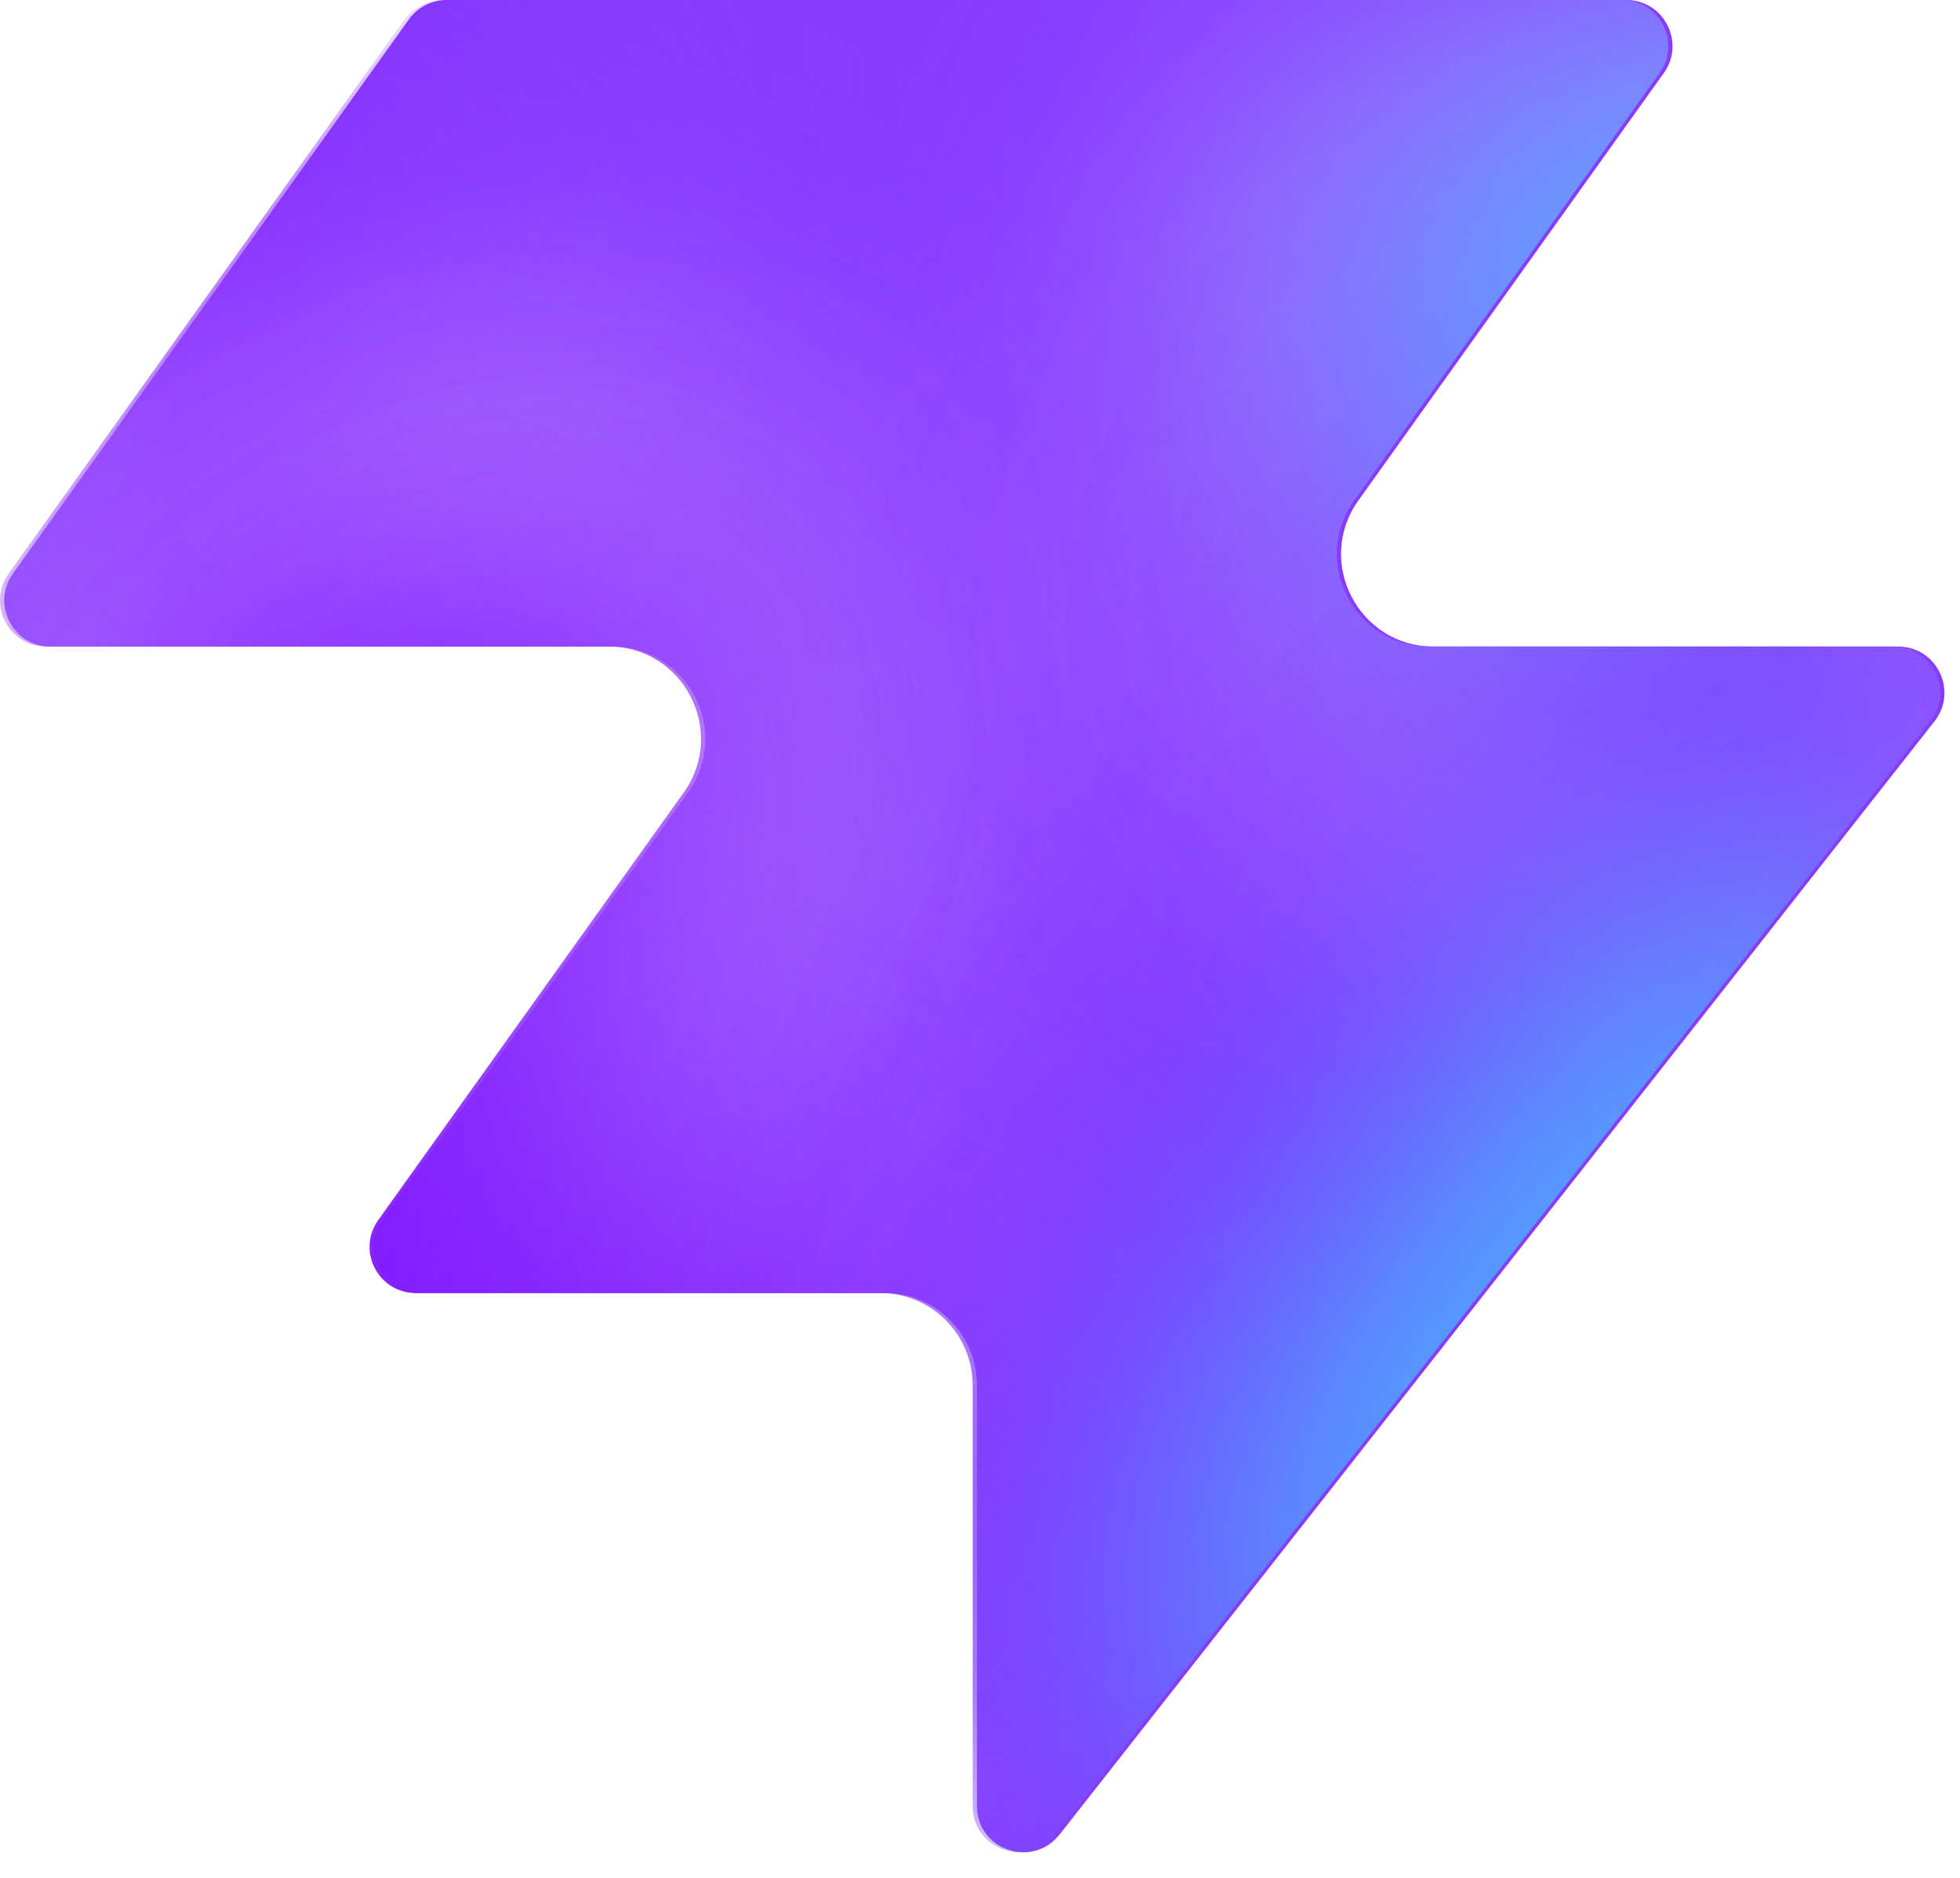
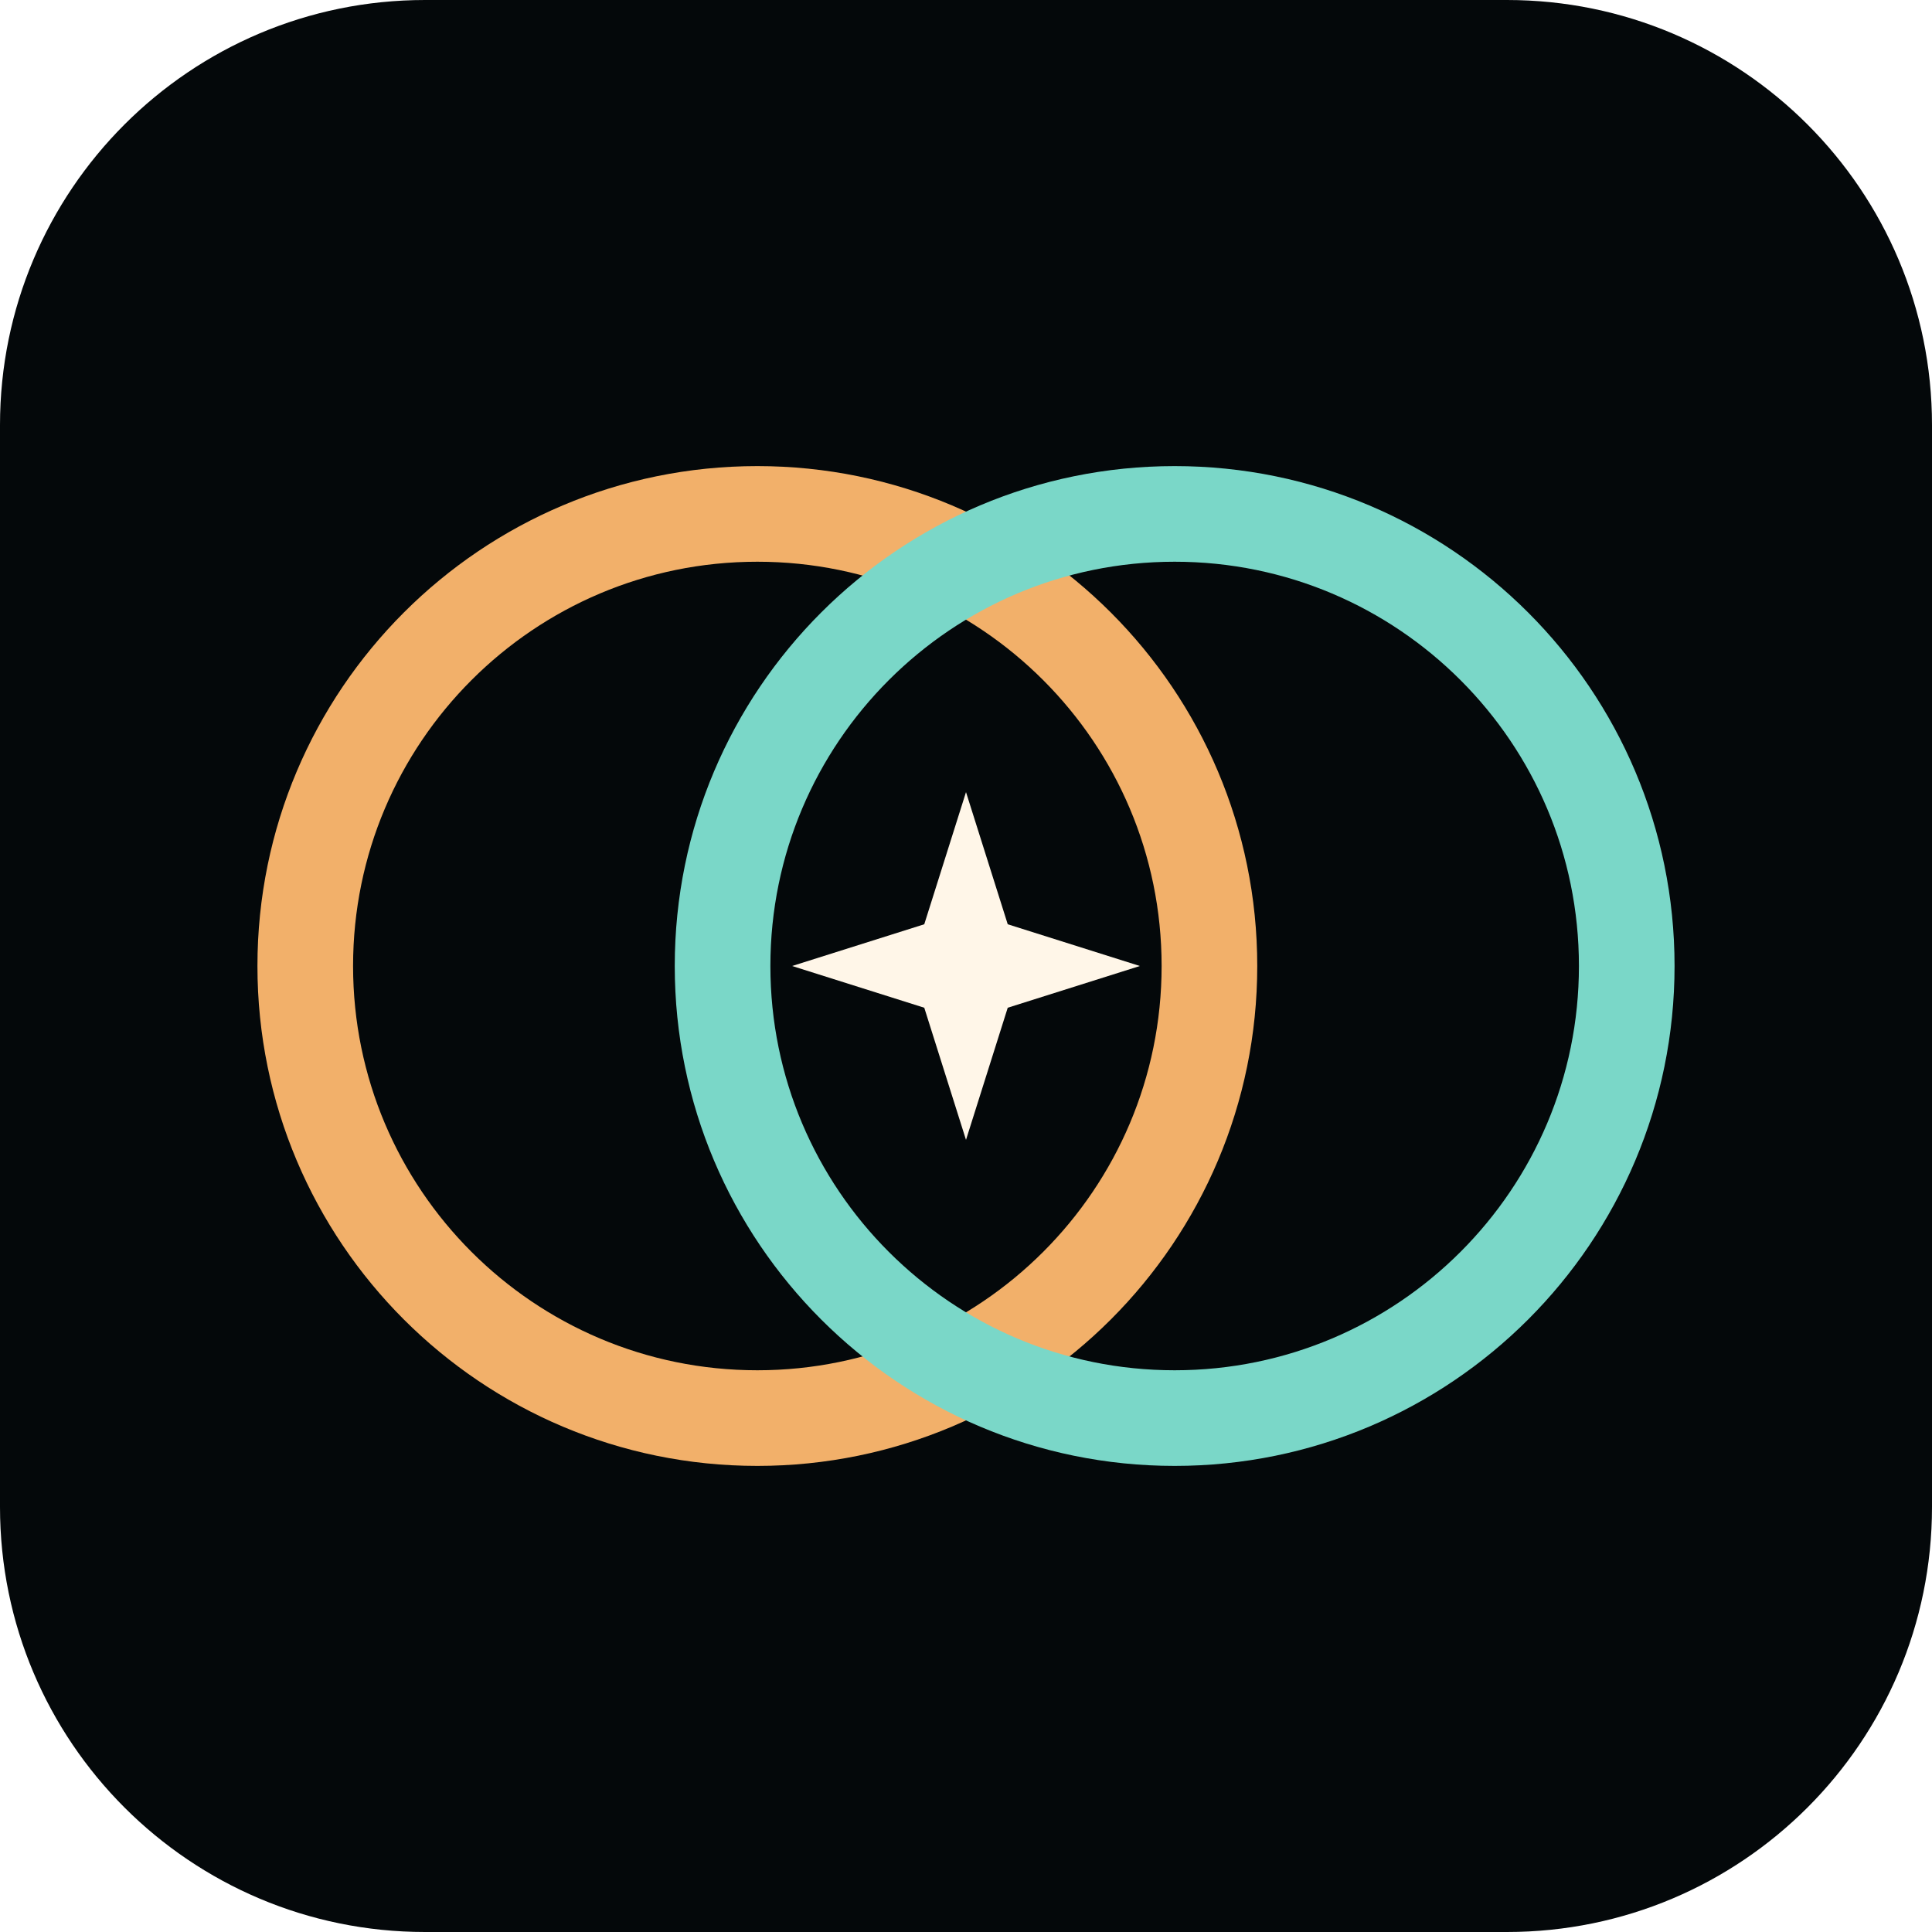
- <svg xmlns="http://www.w3.org/2000/svg" width="48" height="46" fill="none" viewBox="0 0 48 46">
-   <path fill="#863bff" d="M25.946 44.938c-.664.845-2.021.375-2.021-.698V33.937a2.26 2.26 0 0 0-2.262-2.262H10.287c-.92 0-1.456-1.04-.92-1.788l7.48-10.471c1.07-1.497 0-3.578-1.842-3.578H1.237c-.92 0-1.456-1.04-.92-1.788L10.013.474c.214-.297.556-.474.92-.474h28.894c.92 0 1.456 1.04.92 1.788l-7.48 10.471c-1.07 1.498 0 3.579 1.842 3.579h11.377c.943 0 1.473 1.088.89 1.83L25.947 44.94z" style="fill:#863bff;fill:color(display-p3 .525 .23 1);fill-opacity:1" />
-   <mask id="a" width="48" height="46" x="0" y="0" maskUnits="userSpaceOnUse" style="mask-type:alpha">
-     <path fill="#000" d="M25.842 44.938c-.664.844-2.021.375-2.021-.698V33.937a2.26 2.26 0 0 0-2.262-2.262H10.183c-.92 0-1.456-1.04-.92-1.788l7.48-10.471c1.07-1.498 0-3.579-1.842-3.579H1.133c-.92 0-1.456-1.04-.92-1.787L9.91.473c.214-.297.556-.474.92-.474h28.894c.92 0 1.456 1.04.92 1.788l-7.48 10.471c-1.07 1.498 0 3.578 1.842 3.578h11.377c.943 0 1.473 1.088.89 1.832L25.843 44.94z" style="fill:#000;fill-opacity:1" />
-   </mask>
-   <g mask="url(#a)">
-     <g filter="url(#b)">
-       <ellipse cx="5.508" cy="14.704" fill="#ede6ff" rx="5.508" ry="14.704" style="fill:#ede6ff;fill:color(display-p3 .927 .903 1);fill-opacity:1" transform="matrix(.00324 1 1 -.00324 -4.47 31.516)" />
-     </g>
-     <g filter="url(#c)">
-       <ellipse cx="10.399" cy="29.851" fill="#ede6ff" rx="10.399" ry="29.851" style="fill:#ede6ff;fill:color(display-p3 .927 .903 1);fill-opacity:1" transform="matrix(.00324 1 1 -.00324 -39.328 7.883)" />
-     </g>
-     <g filter="url(#d)">
-       <ellipse cx="5.508" cy="30.487" fill="#7e14ff" rx="5.508" ry="30.487" style="fill:#7e14ff;fill:color(display-p3 .492 .077 1);fill-opacity:1" transform="rotate(89.814 -25.913 -14.639)scale(1 -1)" />
-     </g>
-     <g filter="url(#e)">
-       <ellipse cx="5.508" cy="30.599" fill="#7e14ff" rx="5.508" ry="30.599" style="fill:#7e14ff;fill:color(display-p3 .492 .077 1);fill-opacity:1" transform="rotate(89.814 -32.644 -3.334)scale(1 -1)" />
-     </g>
-     <g filter="url(#f)">
-       <ellipse cx="5.508" cy="30.599" fill="#7e14ff" rx="5.508" ry="30.599" style="fill:#7e14ff;fill:color(display-p3 .492 .077 1);fill-opacity:1" transform="matrix(.00324 1 1 -.00324 -34.34 30.47)" />
-     </g>
-     <g filter="url(#g)">
-       <ellipse cx="14.072" cy="22.078" fill="#ede6ff" rx="14.072" ry="22.078" style="fill:#ede6ff;fill:color(display-p3 .927 .903 1);fill-opacity:1" transform="rotate(93.35 24.506 48.493)scale(-1 1)" />
-     </g>
-     <g filter="url(#h)">
-       <ellipse cx="3.47" cy="21.501" fill="#7e14ff" rx="3.47" ry="21.501" style="fill:#7e14ff;fill:color(display-p3 .492 .077 1);fill-opacity:1" transform="rotate(89.009 28.708 47.59)scale(-1 1)" />
-     </g>
-     <g filter="url(#i)">
-       <ellipse cx="3.47" cy="21.501" fill="#7e14ff" rx="3.47" ry="21.501" style="fill:#7e14ff;fill:color(display-p3 .492 .077 1);fill-opacity:1" transform="rotate(89.009 28.708 47.59)scale(-1 1)" />
-     </g>
-     <g filter="url(#j)">
-       <ellipse cx=".387" cy="8.972" fill="#7e14ff" rx="4.407" ry="29.108" style="fill:#7e14ff;fill:color(display-p3 .492 .077 1);fill-opacity:1" transform="rotate(39.51 .387 8.972)" />
-     </g>
-     <g filter="url(#k)">
-       <ellipse cx="47.523" cy="-6.092" fill="#7e14ff" rx="4.407" ry="29.108" style="fill:#7e14ff;fill:color(display-p3 .492 .077 1);fill-opacity:1" transform="rotate(37.892 47.523 -6.092)" />
-     </g>
-     <g filter="url(#l)">
-       <ellipse cx="41.412" cy="6.333" fill="#47bfff" rx="5.971" ry="9.665" style="fill:#47bfff;fill:color(display-p3 .28 .748 1);fill-opacity:1" transform="rotate(37.892 41.412 6.333)" />
-     </g>
-     <g filter="url(#m)">
-       <ellipse cx="-1.879" cy="38.332" fill="#7e14ff" rx="4.407" ry="29.108" style="fill:#7e14ff;fill:color(display-p3 .492 .077 1);fill-opacity:1" transform="rotate(37.892 -1.88 38.332)" />
-     </g>
-     <g filter="url(#n)">
-       <ellipse cx="-1.879" cy="38.332" fill="#7e14ff" rx="4.407" ry="29.108" style="fill:#7e14ff;fill:color(display-p3 .492 .077 1);fill-opacity:1" transform="rotate(37.892 -1.88 38.332)" />
-     </g>
-     <g filter="url(#o)">
-       <ellipse cx="35.651" cy="29.907" fill="#7e14ff" rx="4.407" ry="29.108" style="fill:#7e14ff;fill:color(display-p3 .492 .077 1);fill-opacity:1" transform="rotate(37.892 35.651 29.907)" />
-     </g>
-     <g filter="url(#p)">
-       <ellipse cx="38.418" cy="32.4" fill="#47bfff" rx="5.971" ry="15.297" style="fill:#47bfff;fill:color(display-p3 .28 .748 1);fill-opacity:1" transform="rotate(37.892 38.418 32.4)" />
-     </g>
+ <svg xmlns="http://www.w3.org/2000/svg" viewBox="0 0 100 100">
+   <rect width="100" height="100" rx="22" fill="#04080a" />
+   <g transform="translate(5 5) scale(.9)">
+     <circle cx="38" cy="50" r="26" fill="none" stroke="#f2b06a" stroke-width="5.5" />
+     <circle cx="62" cy="50" r="26" fill="none" stroke="#7ad7c8" stroke-width="5.5" />
+     <path d="M50 40 L52.4 47.6 L60 50 L52.4 52.4 L50 60 L47.6 52.4 L40 50 L47.6 47.6 Z" fill="#fff6e8" />
  </g>
-   <defs>
-     <filter id="b" width="60.045" height="41.654" x="-19.77" y="16.149" color-interpolation-filters="sRGB" filterUnits="userSpaceOnUse">
-       <feFlood flood-opacity="0" result="BackgroundImageFix" />
-       <feBlend in="SourceGraphic" in2="BackgroundImageFix" result="shape" />
-       <feGaussianBlur result="effect1_foregroundBlur_2002_17158" stdDeviation="7.659" />
-     </filter>
-     <filter id="c" width="90.34" height="51.437" x="-54.613" y="-7.533" color-interpolation-filters="sRGB" filterUnits="userSpaceOnUse">
-       <feFlood flood-opacity="0" result="BackgroundImageFix" />
-       <feBlend in="SourceGraphic" in2="BackgroundImageFix" result="shape" />
-       <feGaussianBlur result="effect1_foregroundBlur_2002_17158" stdDeviation="7.659" />
-     </filter>
-     <filter id="d" width="79.355" height="29.4" x="-49.64" y="2.03" color-interpolation-filters="sRGB" filterUnits="userSpaceOnUse">
-       <feFlood flood-opacity="0" result="BackgroundImageFix" />
-       <feBlend in="SourceGraphic" in2="BackgroundImageFix" result="shape" />
-       <feGaussianBlur result="effect1_foregroundBlur_2002_17158" stdDeviation="4.596" />
-     </filter>
-     <filter id="e" width="79.579" height="29.4" x="-45.045" y="20.029" color-interpolation-filters="sRGB" filterUnits="userSpaceOnUse">
-       <feFlood flood-opacity="0" result="BackgroundImageFix" />
-       <feBlend in="SourceGraphic" in2="BackgroundImageFix" result="shape" />
-       <feGaussianBlur result="effect1_foregroundBlur_2002_17158" stdDeviation="4.596" />
-     </filter>
-     <filter id="f" width="79.579" height="29.4" x="-43.513" y="21.178" color-interpolation-filters="sRGB" filterUnits="userSpaceOnUse">
-       <feFlood flood-opacity="0" result="BackgroundImageFix" />
-       <feBlend in="SourceGraphic" in2="BackgroundImageFix" result="shape" />
-       <feGaussianBlur result="effect1_foregroundBlur_2002_17158" stdDeviation="4.596" />
-     </filter>
-     <filter id="g" width="74.749" height="58.852" x="15.756" y="-17.901" color-interpolation-filters="sRGB" filterUnits="userSpaceOnUse">
-       <feFlood flood-opacity="0" result="BackgroundImageFix" />
-       <feBlend in="SourceGraphic" in2="BackgroundImageFix" result="shape" />
-       <feGaussianBlur result="effect1_foregroundBlur_2002_17158" stdDeviation="7.659" />
-     </filter>
-     <filter id="h" width="61.377" height="25.362" x="23.548" y="2.284" color-interpolation-filters="sRGB" filterUnits="userSpaceOnUse">
-       <feFlood flood-opacity="0" result="BackgroundImageFix" />
-       <feBlend in="SourceGraphic" in2="BackgroundImageFix" result="shape" />
-       <feGaussianBlur result="effect1_foregroundBlur_2002_17158" stdDeviation="4.596" />
-     </filter>
-     <filter id="i" width="61.377" height="25.362" x="23.548" y="2.284" color-interpolation-filters="sRGB" filterUnits="userSpaceOnUse">
-       <feFlood flood-opacity="0" result="BackgroundImageFix" />
-       <feBlend in="SourceGraphic" in2="BackgroundImageFix" result="shape" />
-       <feGaussianBlur result="effect1_foregroundBlur_2002_17158" stdDeviation="4.596" />
-     </filter>
-     <filter id="j" width="56.045" height="63.649" x="-27.636" y="-22.853" color-interpolation-filters="sRGB" filterUnits="userSpaceOnUse">
-       <feFlood flood-opacity="0" result="BackgroundImageFix" />
-       <feBlend in="SourceGraphic" in2="BackgroundImageFix" result="shape" />
-       <feGaussianBlur result="effect1_foregroundBlur_2002_17158" stdDeviation="4.596" />
-     </filter>
-     <filter id="k" width="54.814" height="64.646" x="20.116" y="-38.415" color-interpolation-filters="sRGB" filterUnits="userSpaceOnUse">
-       <feFlood flood-opacity="0" result="BackgroundImageFix" />
-       <feBlend in="SourceGraphic" in2="BackgroundImageFix" result="shape" />
-       <feGaussianBlur result="effect1_foregroundBlur_2002_17158" stdDeviation="4.596" />
-     </filter>
-     <filter id="l" width="33.541" height="35.313" x="24.641" y="-11.323" color-interpolation-filters="sRGB" filterUnits="userSpaceOnUse">
-       <feFlood flood-opacity="0" result="BackgroundImageFix" />
-       <feBlend in="SourceGraphic" in2="BackgroundImageFix" result="shape" />
-       <feGaussianBlur result="effect1_foregroundBlur_2002_17158" stdDeviation="4.596" />
-     </filter>
-     <filter id="m" width="54.814" height="64.646" x="-29.286" y="6.009" color-interpolation-filters="sRGB" filterUnits="userSpaceOnUse">
-       <feFlood flood-opacity="0" result="BackgroundImageFix" />
-       <feBlend in="SourceGraphic" in2="BackgroundImageFix" result="shape" />
-       <feGaussianBlur result="effect1_foregroundBlur_2002_17158" stdDeviation="4.596" />
-     </filter>
-     <filter id="n" width="54.814" height="64.646" x="-29.286" y="6.009" color-interpolation-filters="sRGB" filterUnits="userSpaceOnUse">
-       <feFlood flood-opacity="0" result="BackgroundImageFix" />
-       <feBlend in="SourceGraphic" in2="BackgroundImageFix" result="shape" />
-       <feGaussianBlur result="effect1_foregroundBlur_2002_17158" stdDeviation="4.596" />
-     </filter>
-     <filter id="o" width="54.814" height="64.646" x="8.244" y="-2.416" color-interpolation-filters="sRGB" filterUnits="userSpaceOnUse">
-       <feFlood flood-opacity="0" result="BackgroundImageFix" />
-       <feBlend in="SourceGraphic" in2="BackgroundImageFix" result="shape" />
-       <feGaussianBlur result="effect1_foregroundBlur_2002_17158" stdDeviation="4.596" />
-     </filter>
-     <filter id="p" width="39.409" height="43.623" x="18.713" y="10.588" color-interpolation-filters="sRGB" filterUnits="userSpaceOnUse">
-       <feFlood flood-opacity="0" result="BackgroundImageFix" />
-       <feBlend in="SourceGraphic" in2="BackgroundImageFix" result="shape" />
-       <feGaussianBlur result="effect1_foregroundBlur_2002_17158" stdDeviation="4.596" />
-     </filter>
-   </defs>
</svg>
